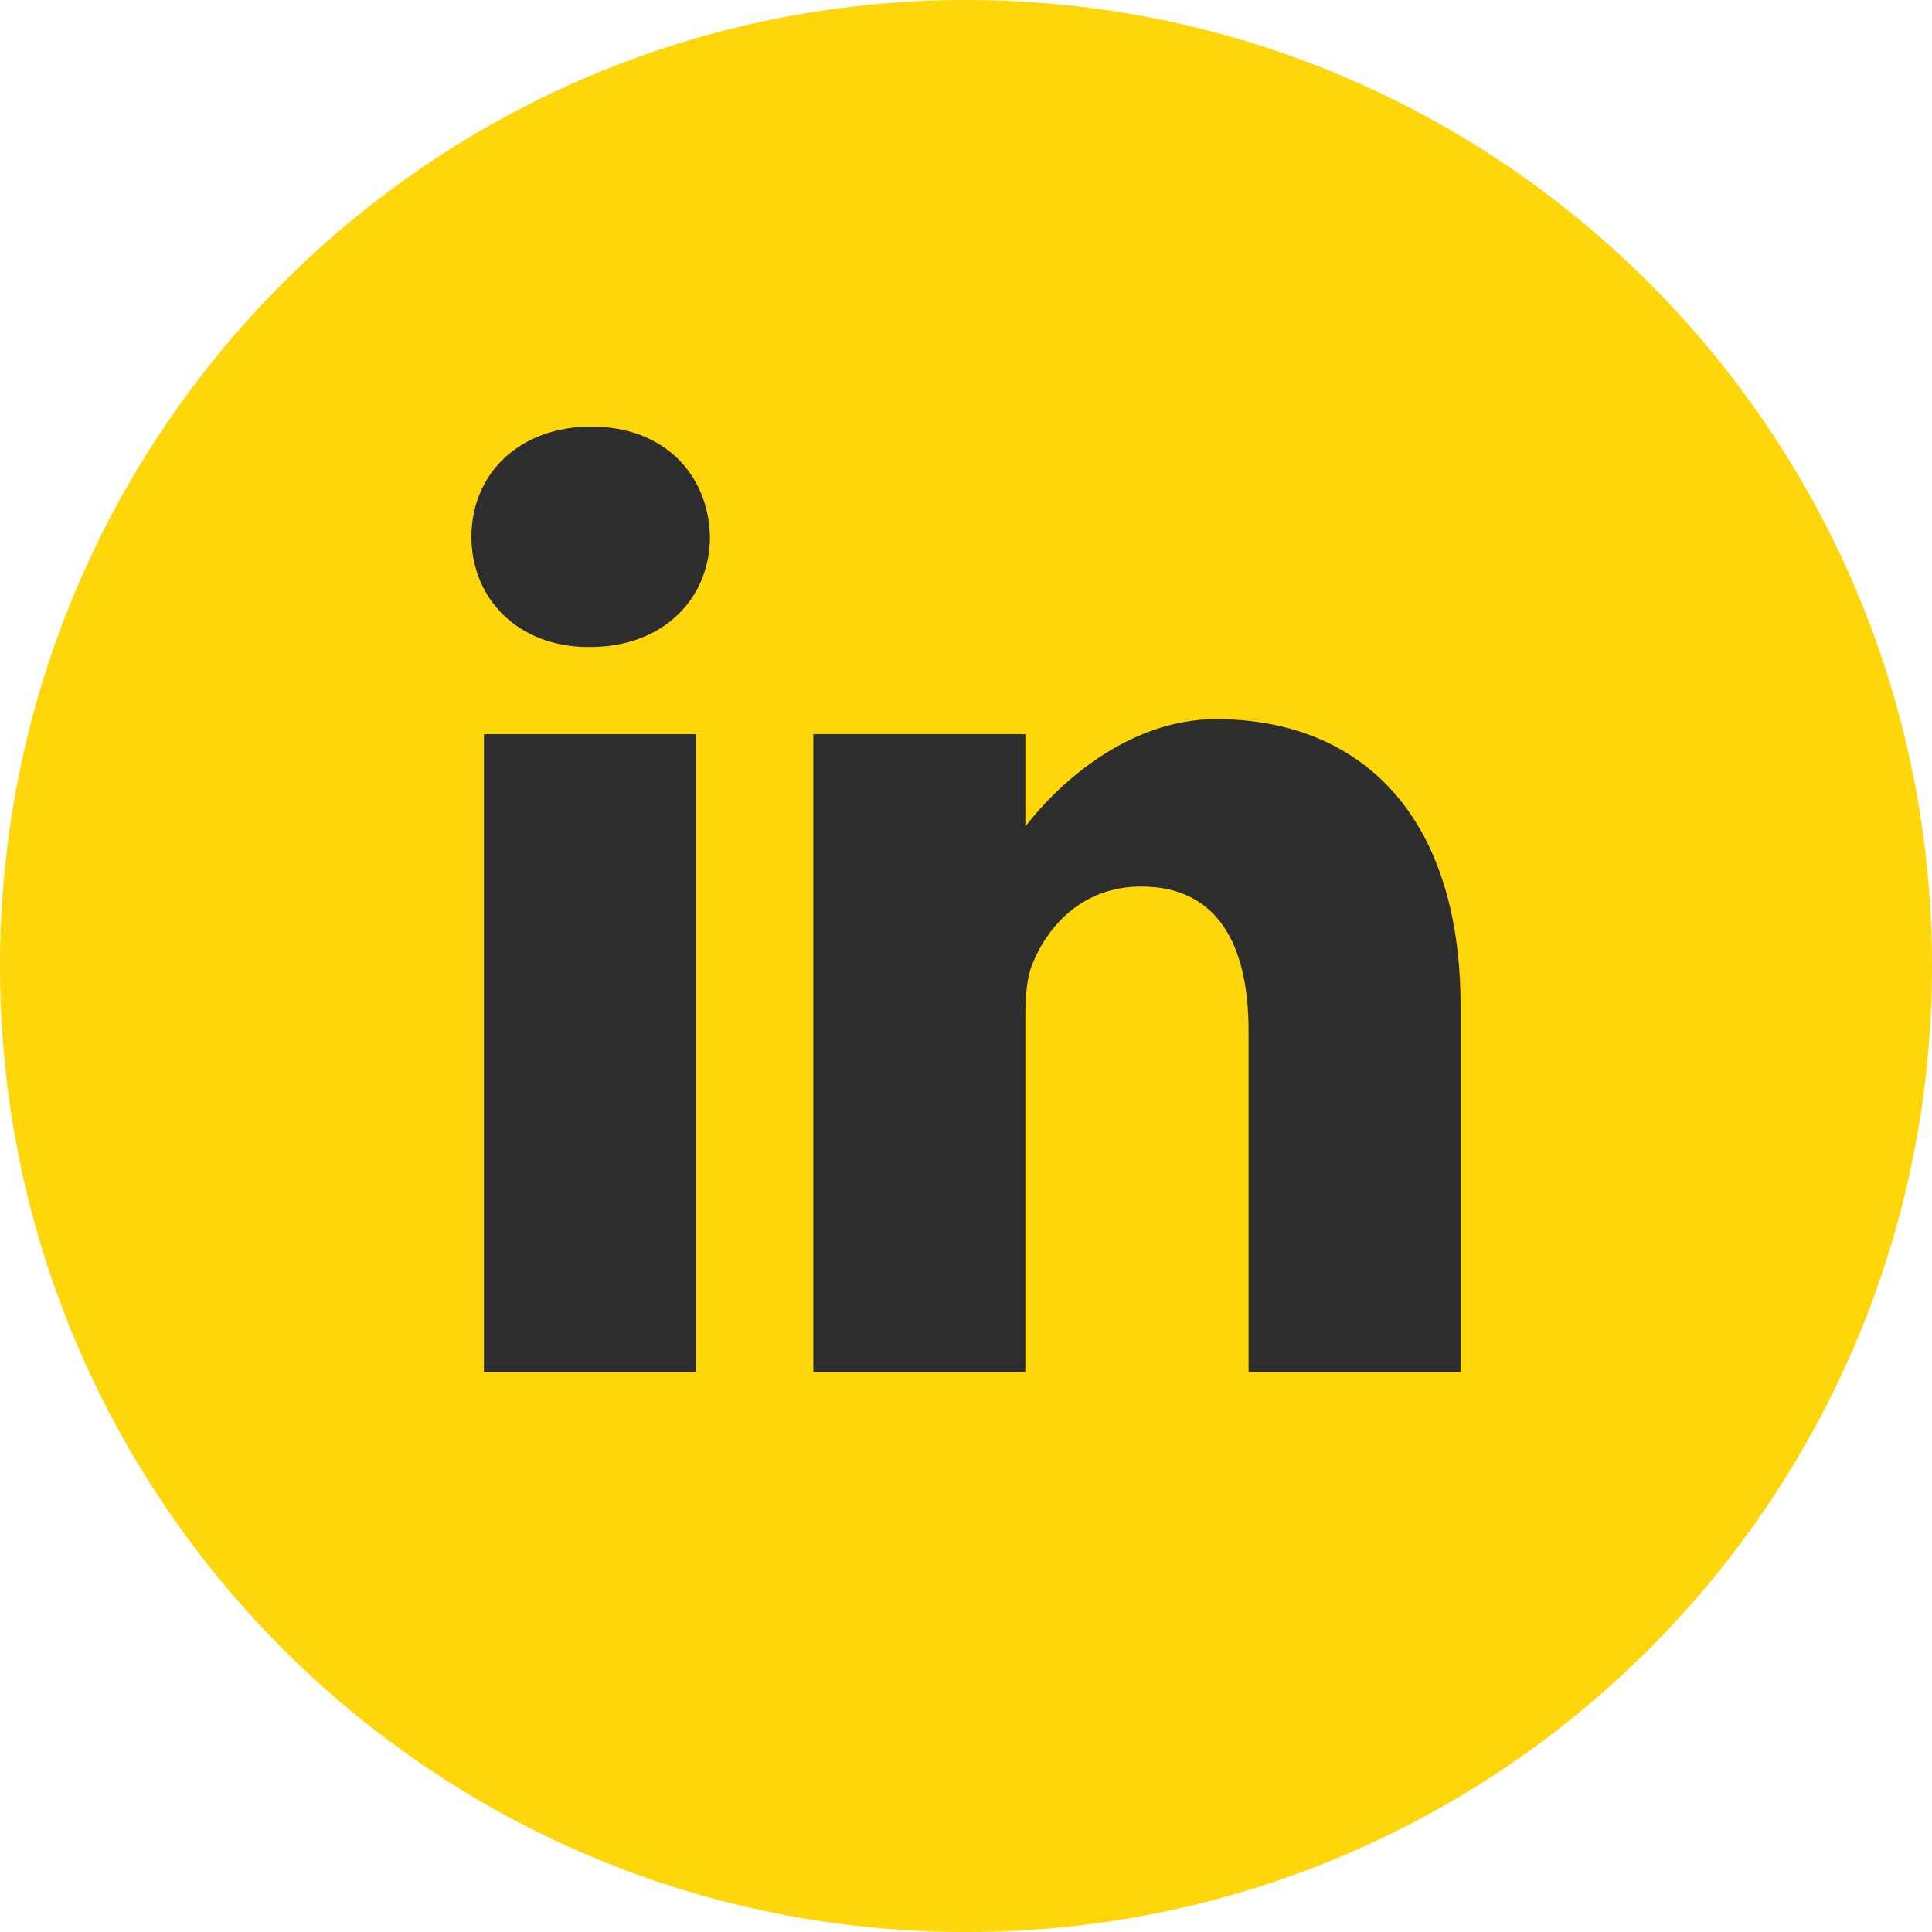
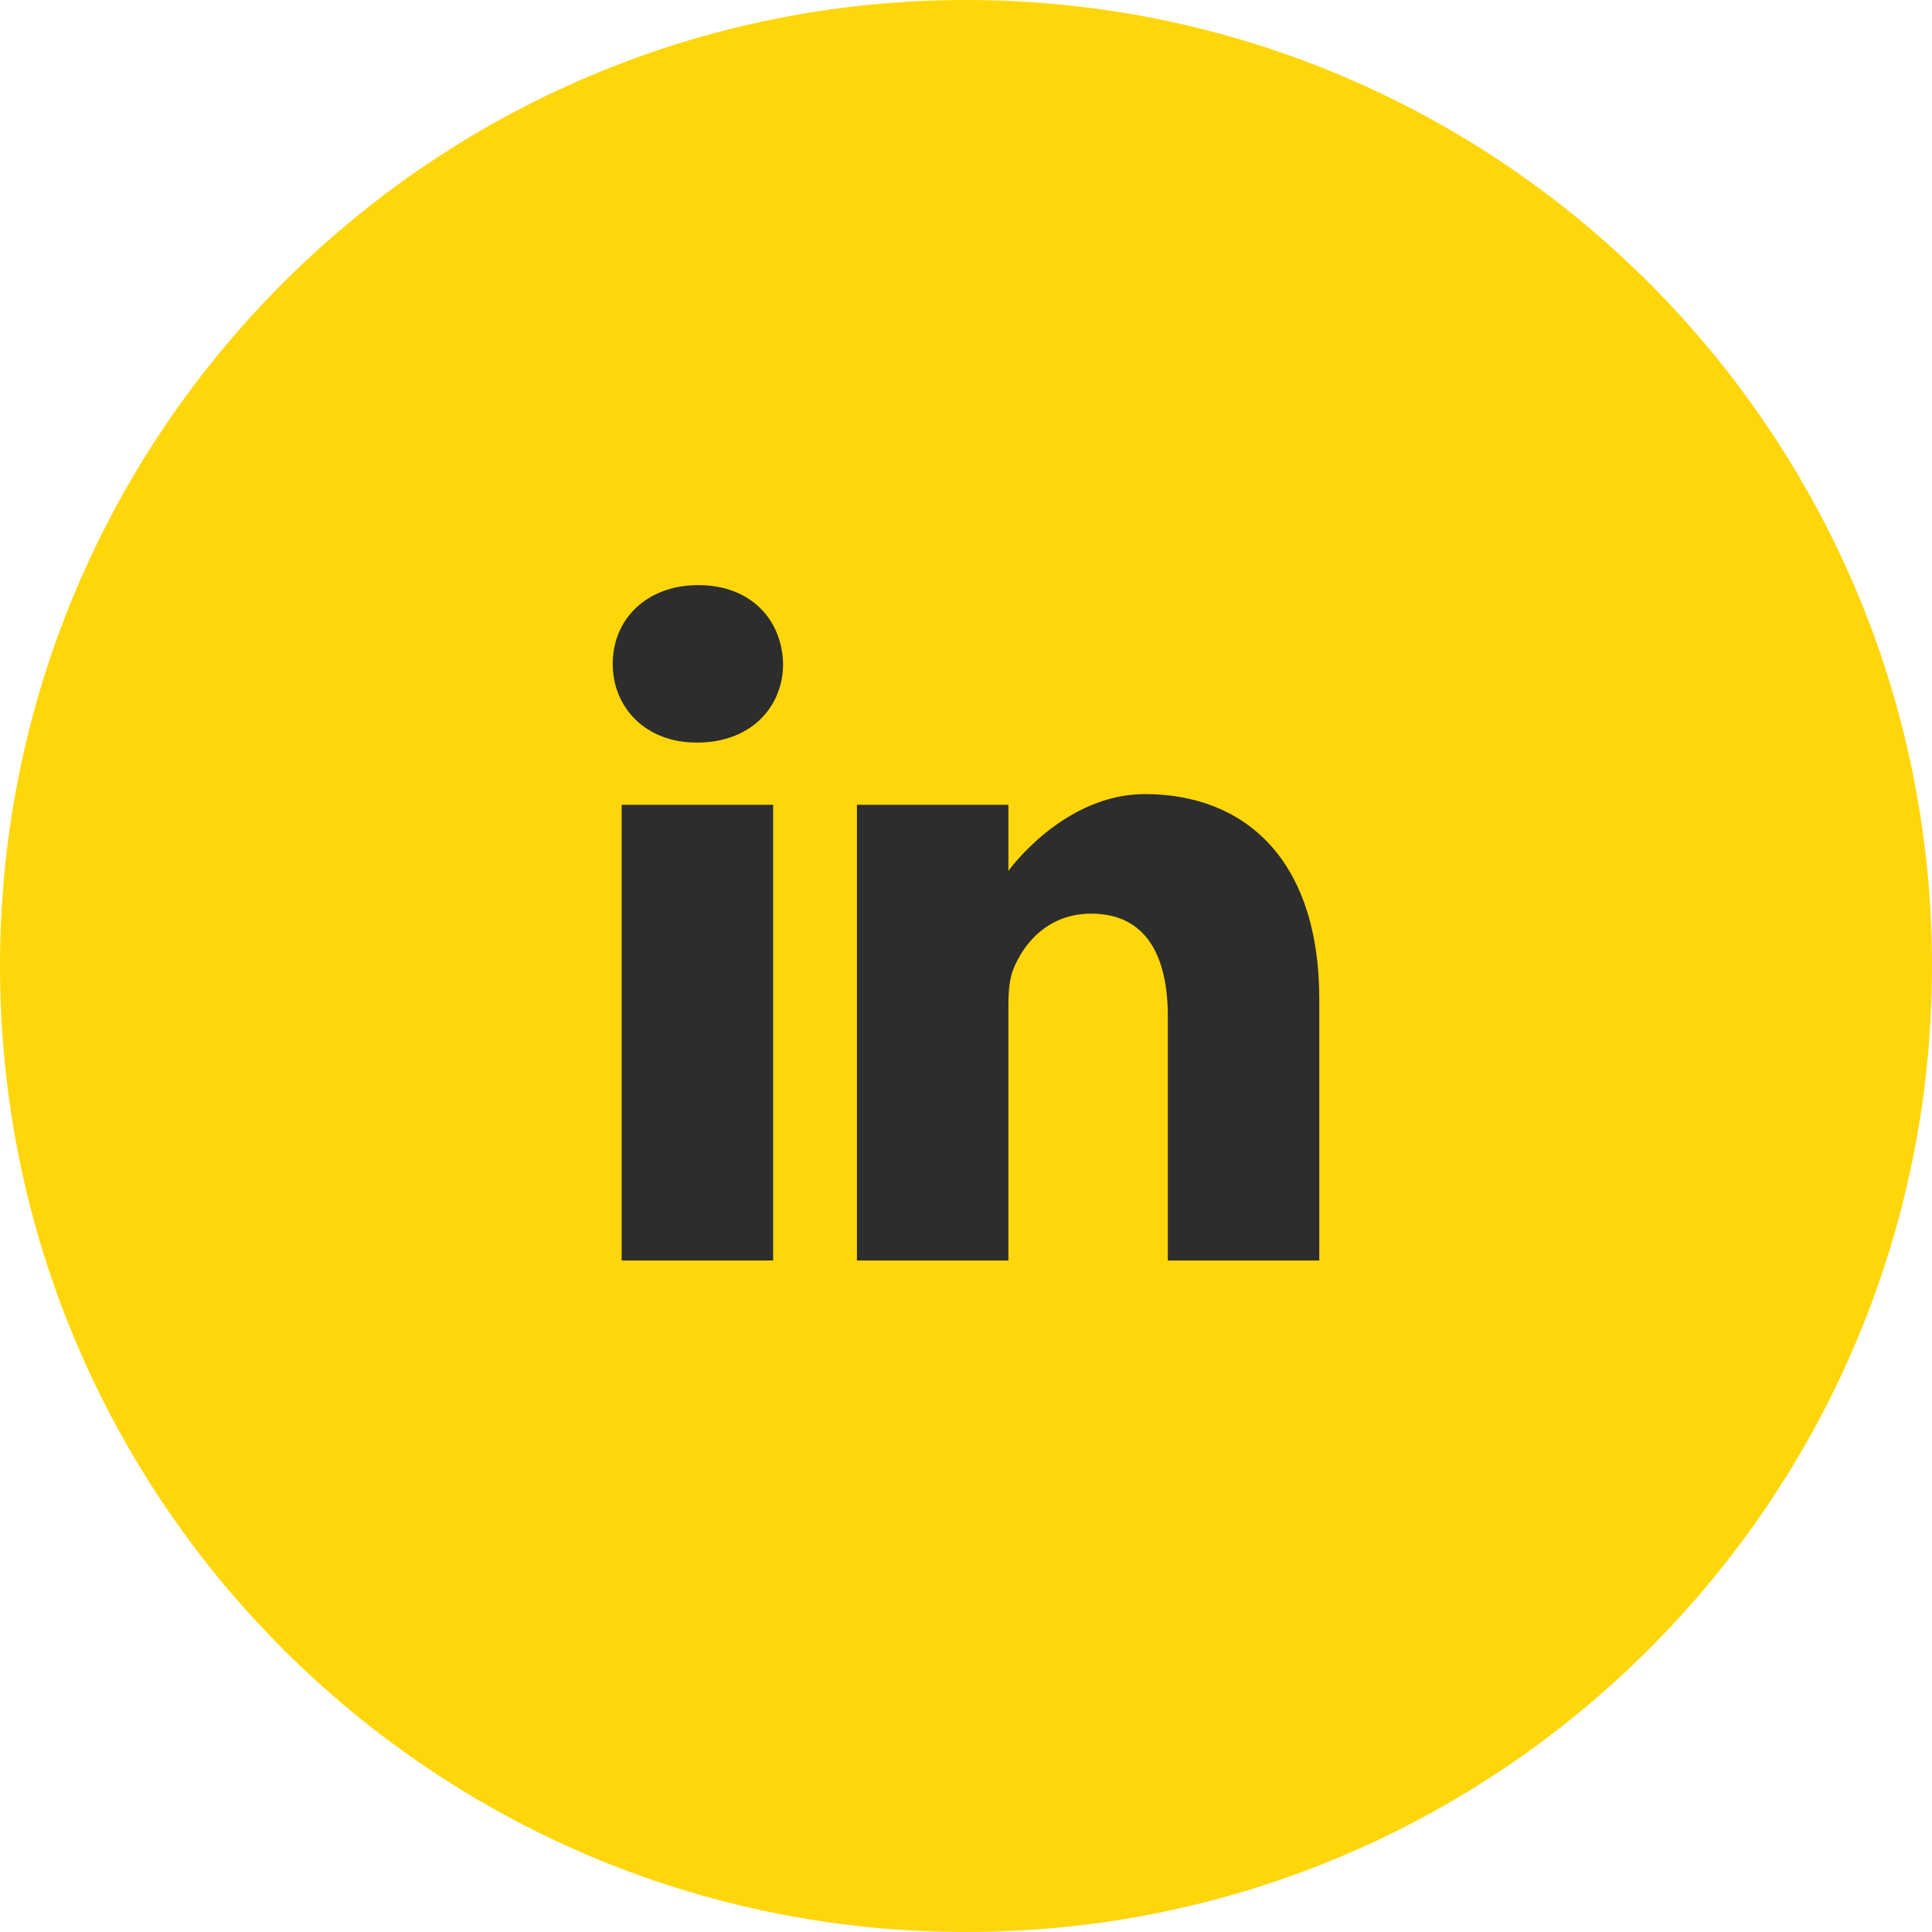
- <svg xmlns="http://www.w3.org/2000/svg" width="1250" height="1250" viewBox="0 0 1250 1250">
-   <g id="Group_13" data-name="Group 13" transform="translate(-1206 -2993)">
-     <circle id="Ellipse_1" data-name="Ellipse 1" cx="625" cy="625" r="625" transform="translate(1206 2993)" fill="#ffd60a" />
-     <g id="Group_11" data-name="Group 11" transform="translate(244 -40)">
+ <svg xmlns="http://www.w3.org/2000/svg" width="1750" height="1750" viewBox="0 0 1750 1750">
+   <g id="Group_30" data-name="Group 30" transform="translate(-981 -2719)">
+     <circle id="Ellipse_1" data-name="Ellipse 1" cx="875" cy="875" r="875" transform="translate(981 2719)" fill="#ffd60a" />
+     <g id="Group_11" data-name="Group 11" transform="translate(269 -60)">
      <g id="Group_12" data-name="Group 12" transform="translate(1426 150)">
        <path id="Path_2" data-name="Path 2" d="M77.613-.668C30.684-.668,0,30.148,0,70.652c0,39.609,29.77,71.3,75.813,71.3H76.7c47.848,0,77.625-31.7,77.625-71.3-.895-40.5-29.777-71.32-76.715-71.32Zm0,0" transform="translate(-159 3159.668)" fill="#2d2d2d" />
        <path id="Path_3" data-name="Path 3" d="M8.109,198.313H145.3V611.07H8.109Zm0,0" transform="translate(-159 3159.668)" fill="#2d2d2d" />
        <path id="Path_4" data-name="Path 4" d="M482.055,188.625c-74.012,0-123.641,69.547-123.641,69.547V198.313h-137.2V611.07H358.406V380.57c0-12.34.895-24.66,4.52-33.484,9.918-24.641,32.488-50.168,70.391-50.168,49.645,0,69.5,37.852,69.5,93.34V611.07H640V374.4C640,247.621,572.313,188.625,482.055,188.625Zm0,0" transform="translate(-159 3159.668)" fill="#2d2d2d" />
      </g>
    </g>
  </g>
</svg>
